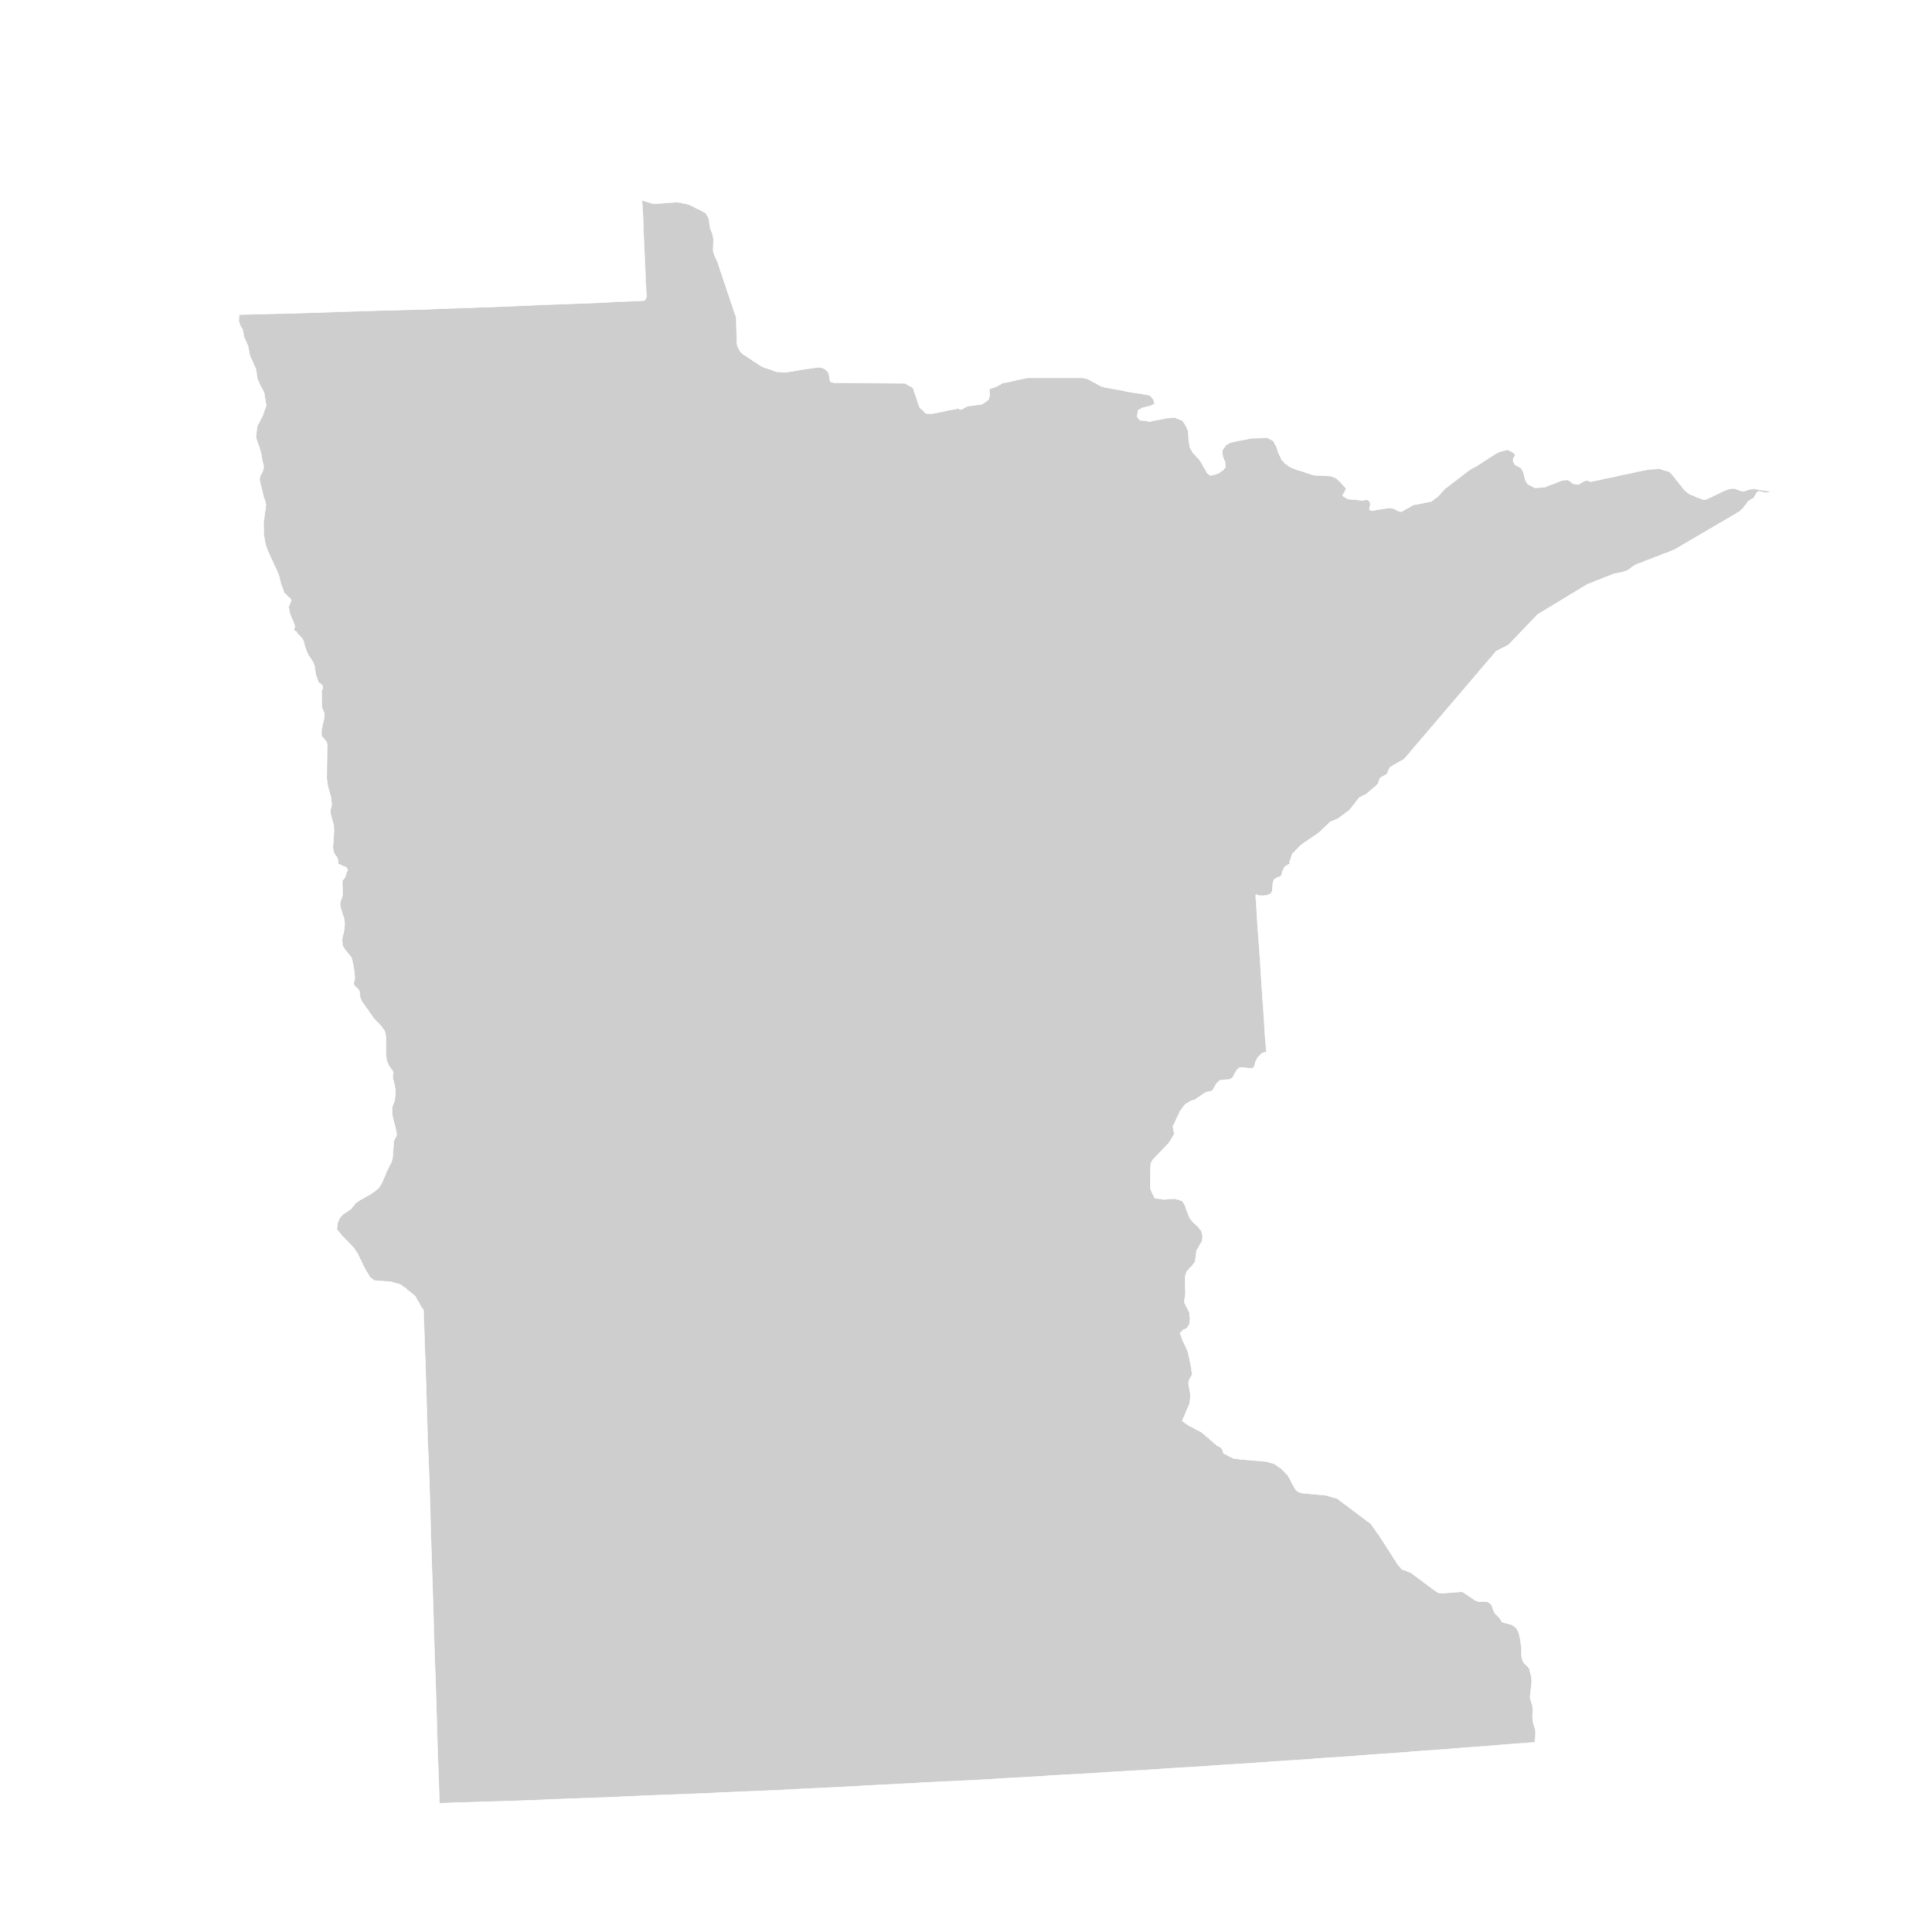
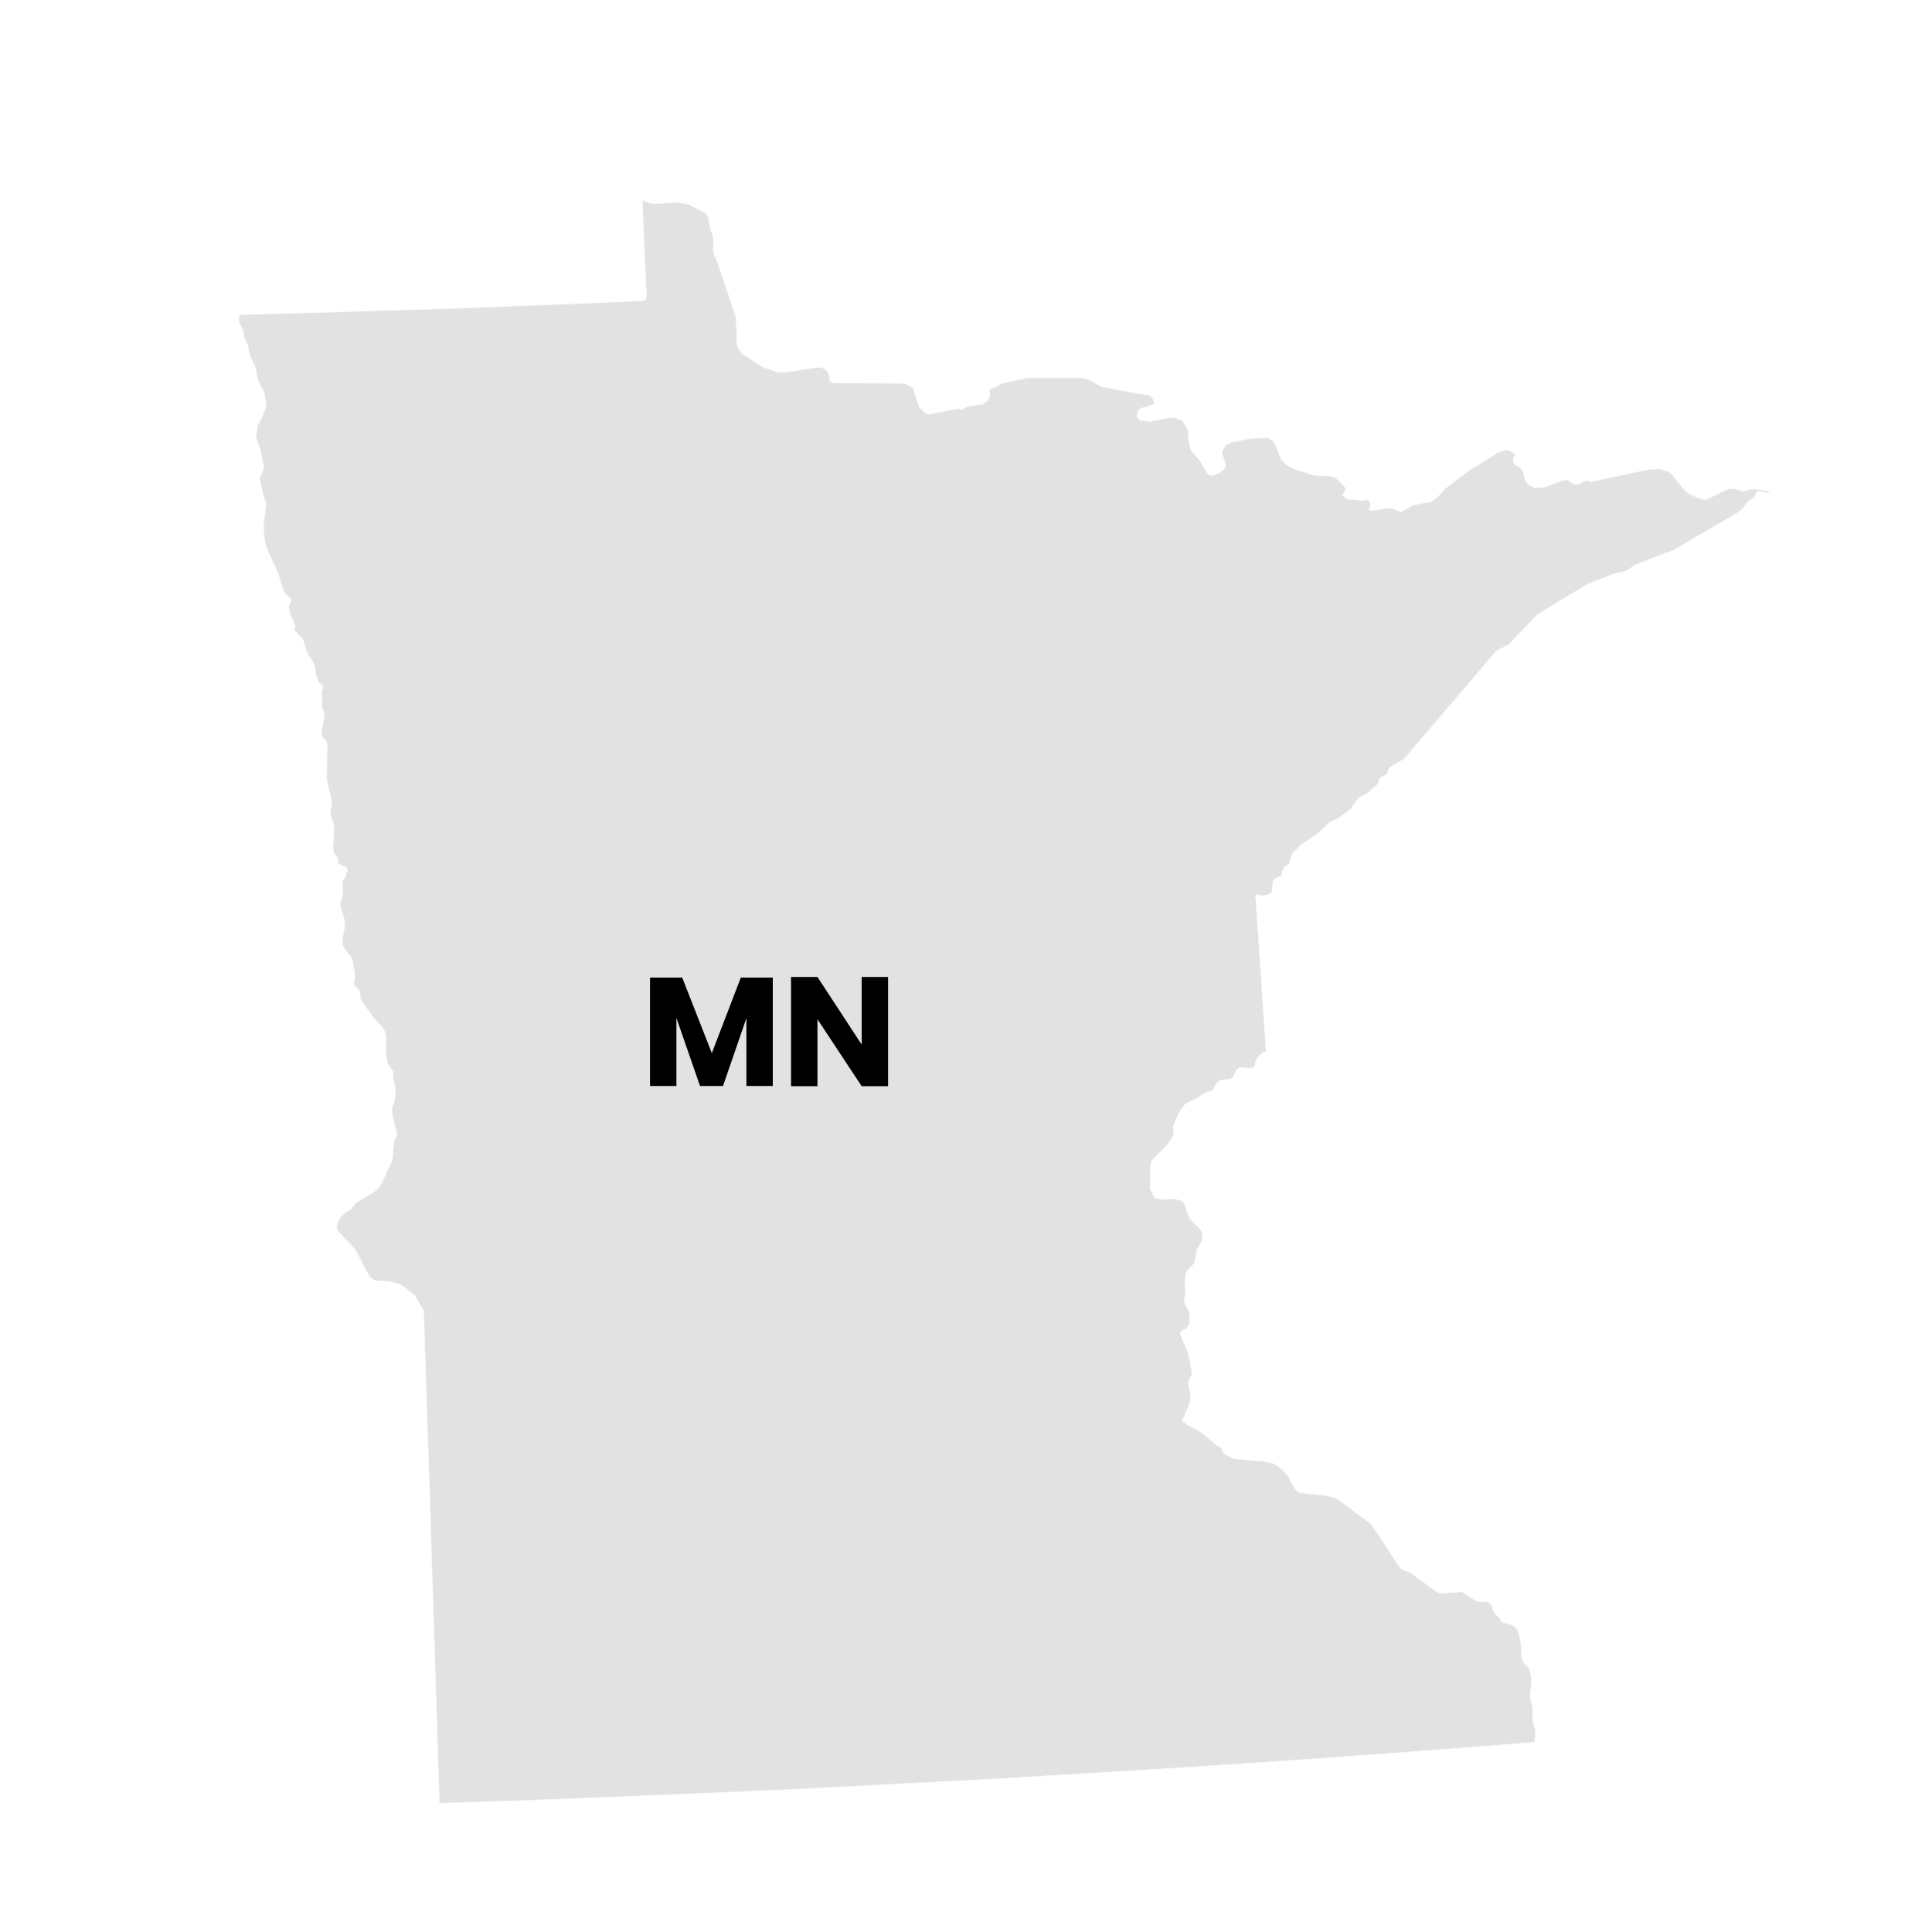
- <svg xmlns="http://www.w3.org/2000/svg" version="1.1" x="0px" y="0px" viewBox="0 0 90 90" style="enable-background:new 0 0 90 90;" xml:space="preserve">
-   <style type="text/css">
- 	.st0{fill:#CECECE;stroke:#F9F9F9;stroke-width:0.025;stroke-linecap:round;stroke-linejoin:round;}
- 	.st1{display:none;fill:none;stroke:#47CCCC;stroke-width:0.5;stroke-linecap:round;stroke-linejoin:round;}
- 	.st2{fill:#CECECE;}
- </style>
-   <g id="ALABAMA">
- </g>
-   <g id="ALASKA">
- </g>
-   <g id="ARIZONA">
- </g>
-   <g id="ARKANSAS_1_">
- </g>
-   <g id="CALIFORNIA">
- </g>
-   <g id="COLORADO">
- </g>
-   <g id="CONNECTICUT">
- </g>
-   <g id="DELAWARE">
- </g>
-   <g id="DC">
- </g>
-   <g id="FLORIDA">
- </g>
-   <g id="GEORGIA">
- </g>
-   <g id="HAWAII">
- </g>
-   <g id="IDAHO">
- </g>
-   <g id="IOWA">
- </g>
-   <g id="ILLINOIS">
- </g>
-   <g id="INDIANA">
- </g>
-   <g id="KANSAS">
- </g>
-   <g id="KETUCKY">
- </g>
-   <g id="LOUISANA">
- </g>
-   <g id="MAINE">
- </g>
-   <g id="MARYLAND">
- </g>
-   <g id="MASSACHUSETTS">
- </g>
-   <g id="MICHIGAN">
- </g>
-   <g id="MINNESOTA">
-     <polygon class="st0" points="82.33,22.87 81.74,22.78 81.53,22.79 81.22,22.89 81.11,22.87 80.89,22.79 80.74,22.76 80.57,22.78    80.37,22.84 79.48,23.27 79.31,23.27 78.73,23.03 78.59,22.94 78.45,22.81 77.89,22.1 77.76,21.98 77.31,21.84 76.78,21.87    74.11,22.44 74.04,22.43 73.98,22.39 73.91,22.38 73.81,22.41 73.55,22.56 73.45,22.57 73.25,22.52 73.14,22.42 73.01,22.35    72.78,22.38 71.97,22.69 71.51,22.73 71.17,22.56 71.05,22.36 70.96,21.99 70.86,21.82 70.75,21.74 70.65,21.7 70.56,21.64    70.49,21.49 70.49,21.38 70.57,21.22 70.54,21.11 70.22,20.95 69.77,21.08 69.02,21.56 68.84,21.68 68.46,21.89 67.3,22.78    67,23.12 66.66,23.37 65.85,23.52 65.28,23.84 65.12,23.8 64.93,23.7 64.72,23.66 63.91,23.79 63.79,23.75 63.8,23.64 63.84,23.51    63.82,23.39 63.73,23.3 63.67,23.28 63.47,23.31 62.78,23.25 62.54,23.09 62.71,22.76 62.38,22.4 62.22,22.27 62.01,22.18    61.2,22.14 60.2,21.81 60.03,21.71 59.86,21.59 59.7,21.41 59.56,21.11 59.45,20.79 59.31,20.54 59.05,20.4 58.27,20.42    57.31,20.62 57.11,20.74 56.93,21 56.96,21.25 57.06,21.51 57.09,21.76 56.98,21.9 56.77,22.04 56.53,22.13 56.37,22.15    56.24,22.04 55.89,21.44 55.56,21.08 55.44,20.87 55.38,20.58 55.34,20.07 55.26,19.87 55.09,19.6 54.74,19.46 54.34,19.48    53.55,19.64 53.37,19.61 53.11,19.58 52.96,19.41 53.02,19.11 53.19,19.01 53.6,18.9 53.78,18.82 53.73,18.61 53.55,18.41    52.83,18.3 51.34,18.02 50.65,17.65 50.43,17.6 49.02,17.6 47.86,17.6 46.68,17.86 46.4,18.02 46.1,18.11 46.09,18.25 46.11,18.43    46.05,18.62 45.76,18.83 45.08,18.92 44.78,19.08 44.62,19.03 43.34,19.29 43.13,19.26 42.83,18.97 42.53,18.07 42.16,17.86    40.69,17.85 38.86,17.84 38.68,17.78 38.66,17.71 38.62,17.46 38.59,17.37 38.52,17.28 38.44,17.2 38.35,17.16 38.26,17.12    38.08,17.11 36.55,17.35 36.18,17.32 35.49,17.08 34.57,16.47 34.45,16.33 34.35,16.12 34.32,15.92 34.32,15.69 34.31,15.43    34.31,15.42 34.29,14.79 33.83,13.42 33.42,12.19 33.3,11.95 33.22,11.7 33.24,11.15 33.19,10.91 33.09,10.65 33,10.14 32.88,9.94    32.72,9.84 32.07,9.52 31.54,9.42 30.44,9.5 29.91,9.33 29.95,10.03 29.99,11.14 30.06,12.56 30.11,13.77 30.1,13.9 30.04,13.98    29.96,14.01 27.94,14.1 25.92,14.18 23.91,14.26 21.88,14.34 19.87,14.41 17.84,14.46 15.83,14.53 13.8,14.59 11.79,14.64    11.14,14.66 11.14,14.66 11.12,14.96 11.2,15.17 11.3,15.35 11.34,15.52 11.39,15.77 11.45,15.88 11.5,15.99 11.55,16.1    11.63,16.53 11.92,17.19 12,17.67 12.09,17.88 12.31,18.3 12.4,18.9 12.23,19.38 11.99,19.84 11.92,20.36 12.16,21.08 12.22,21.47    12.28,21.67 12.28,21.81 12.24,21.95 12.13,22.17 12.09,22.33 12.28,23.14 12.35,23.32 12.39,23.51 12.28,24.38 12.29,24.9    12.37,25.37 12.54,25.81 12.97,26.73 13.09,27.19 13.24,27.61 13.58,27.95 13.45,28.26 13.49,28.54 13.74,29.15 13.74,29.23    13.7,29.31 13.71,29.37 13.74,29.39 13.78,29.4 13.8,29.42 13.82,29.45 13.85,29.5 14.09,29.75 14.15,29.9 14.28,30.34 14.42,30.6    14.55,30.78 14.65,31 14.72,31.45 14.84,31.79 15,31.9 15.03,31.96 15.04,32.04 15.03,32.11 14.99,32.17 14.98,32.22 15,32.52    14.99,32.77 15.01,32.99 15.1,33.2 15.11,33.38 14.98,34.03 14.98,34.28 15.03,34.35 15.11,34.43 15.2,34.54 15.24,34.67    15.22,36.27 15.26,36.56 15.42,37.16 15.45,37.43 15.45,37.52 15.42,37.63 15.39,37.76 15.4,37.91 15.54,38.42 15.56,38.67    15.51,39.5 15.54,39.67 15.59,39.78 15.72,39.97 15.76,40.14 15.76,40.23 15.72,40.23 15.78,40.26 15.89,40.29 15.98,40.35    16.09,40.38 16.15,40.43 16.19,40.51 16.18,40.57 16.15,40.62 16.1,40.83 15.97,41.01 15.95,41.13 15.97,41.56 15.96,41.7    15.94,41.79 15.86,41.99 15.84,42.12 15.88,42.33 16.02,42.76 16.06,43.04 16.03,43.32 15.94,43.77 15.96,44.04 16.06,44.22    16.37,44.6 16.44,44.84 16.51,45.31 16.53,45.58 16.47,45.84 16.53,45.93 16.69,46.08 16.75,46.18 16.77,46.28 16.77,46.39    16.79,46.51 16.86,46.65 17.43,47.46 17.76,47.8 17.91,48.01 17.98,48.27 17.98,49.1 18.01,49.35 18.05,49.49 18.09,49.6    18.32,49.93 18.32,50.02 18.3,50.11 18.3,50.26 18.34,50.33 18.42,50.8 18.42,50.96 18.37,51.32 18.26,51.6 18.27,51.91    18.49,52.84 18.44,52.98 18.4,53.03 18.37,53.1 18.35,53.16 18.29,53.94 18.23,54.15 18.05,54.5 17.78,55.13 17.74,55.19    17.68,55.29 17.59,55.39 17.33,55.59 16.65,55.98 16.55,56.07 16.35,56.32 15.98,56.57 15.91,56.64 15.84,56.72 15.72,56.99    15.69,57.27 15.95,57.58 16.44,58.08 16.64,58.36 17.01,59.12 17.24,59.5 17.44,59.65 18.2,59.71 18.62,59.82 18.9,60.01    19.01,60.11 19.24,60.29 19.34,60.38 19.61,60.85 19.68,60.97 19.73,61.01 19.73,61.02 19.75,61.51 19.84,64.31 19.93,67.12    20.03,69.93 20.11,72.73 20.2,75.55 20.29,78.37 20.38,81.19 20.47,84 23.66,83.9 26.85,83.78 30.04,83.65 33.24,83.52    36.43,83.38 39.62,83.22 42.81,83.05 46,82.89 49.19,82.7 52.38,82.51 55.57,82.31 58.75,82.1 61.94,81.88 65.12,81.65 68.3,81.41    71.49,81.16 71.52,80.85 71.53,80.69 71.5,80.52 71.41,80.2 71.39,80.02 71.4,79.62 71.39,79.48 71.29,79.15 71.28,79.03    71.35,78.33 71.33,78.09 71.27,77.84 71.23,77.72 71.16,77.63 71.01,77.49 70.95,77.4 70.91,77.3 70.88,77.19 70.87,77.08    70.86,76.71 70.83,76.41 70.76,76.1 70.7,75.96 70.63,75.84 70.53,75.75 70.39,75.68 69.96,75.56 69.87,75.39 69.62,75.14    69.55,74.96 69.52,74.87 69.49,74.79 69.44,74.72 69.37,74.66 69.25,74.61 68.89,74.61 68.8,74.59 68.73,74.56 68.15,74.17    68.09,74.15 67.15,74.22 67.02,74.2 66.9,74.14 65.7,73.25 65.31,73.11 65.11,72.88 64.27,71.57 63.86,70.99 62.29,69.81    61.76,69.66 60.62,69.55 60.48,69.5 60.37,69.41 60.28,69.27 59.99,68.73 59.69,68.42 59.34,68.18 58.99,68.09 57.47,67.95    57.03,67.72 56.98,67.66 56.94,67.54 56.87,67.43 56.68,67.33 55.97,66.72 55.34,66.39 55.07,66.19 55.42,65.37 55.46,65.02    55.44,64.86 55.36,64.46 55.38,64.32 55.5,64.09 55.53,64.01 55.45,63.47 55.32,62.93 55.06,62.37 54.97,62.1 55.1,61.96    55.28,61.88 55.4,61.7 55.44,61.44 55.41,61.16 55.21,60.75 55.17,60.68 55.18,60.53 55.22,60.26 55.2,59.69 55.21,59.46    55.28,59.24 55.41,59.08 55.55,58.95 55.66,58.79 55.7,58.56 55.74,58.26 56,57.8 56.02,57.58 55.96,57.34 55.81,57.15    55.62,56.98 55.45,56.79 55.36,56.61 55.19,56.13 55.07,55.94 54.7,55.84 54.21,55.88 53.79,55.81 53.58,55.38 53.59,54.41    53.61,54.19 53.69,54.04 54.46,53.23 54.7,52.83 54.64,52.47 54.97,51.76 55.22,51.43 55.51,51.27 55.67,51.22 56.17,50.88    56.42,50.83 56.49,50.78 56.53,50.72 56.63,50.53 56.64,50.51 56.67,50.48 56.73,50.41 56.8,50.35 56.89,50.31 57.28,50.28    57.42,50.2 57.6,49.86 57.74,49.73 57.9,49.73 58.15,49.76 58.37,49.76 58.45,49.64 58.48,49.47 58.57,49.29 58.69,49.15    58.8,49.05 58.98,49 58.96,48.59 58.94,48.4 58.89,47.6 58.83,46.8 58.78,46 58.73,45.19 58.67,44.39 58.62,43.6 58.56,42.8    58.51,41.99 58.49,41.72 58.51,41.67 58.55,41.68 58.69,41.72 58.86,41.72 59.02,41.7 59.16,41.65 59.2,41.62 59.23,41.57    59.25,41.54 59.27,41.49 59.29,41.16 59.3,41.08 59.33,41.02 59.37,40.96 59.41,40.92 59.47,40.89 59.62,40.84 59.67,40.8    59.7,40.75 59.76,40.54 59.82,40.41 59.97,40.29 60.1,40.23 60.06,40.17 60.21,39.76 60.62,39.35 61.45,38.78 61.97,38.28    62.32,38.14 62.87,37.73 63.32,37.15 63.63,37 64.14,36.57 64.19,36.5 64.26,36.3 64.31,36.23 64.4,36.17 64.53,36.11 64.63,36.04    64.67,35.89 64.76,35.73 65.41,35.36 69.7,30.33 70.27,30.04 71.63,28.62 73.94,27.22 75.18,26.73 75.64,26.63 75.8,26.58    76.16,26.32 77.99,25.61 81.03,23.83 81.19,23.68 81.45,23.34 81.7,23.19 81.83,22.95 81.94,22.88 82.22,22.95 82.37,22.95    82.45,22.87  " />
-     <polygon class="st1" points="82.33,22.87 81.74,22.78 81.53,22.79 81.22,22.89 81.11,22.87 80.89,22.79 80.74,22.76 80.57,22.78    80.37,22.84 79.48,23.27 79.31,23.27 78.73,23.03 78.59,22.94 78.45,22.81 77.89,22.1 77.76,21.98 77.31,21.84 76.78,21.87    74.11,22.44 74.04,22.43 73.98,22.39 73.91,22.38 73.81,22.41 73.55,22.56 73.45,22.57 73.25,22.52 73.14,22.42 73.01,22.35    72.78,22.38 71.97,22.69 71.51,22.73 71.17,22.56 71.05,22.36 70.96,21.99 70.86,21.82 70.75,21.74 70.65,21.7 70.56,21.64    70.49,21.49 70.49,21.38 70.57,21.22 70.54,21.11 70.22,20.95 69.77,21.08 69.02,21.56 68.84,21.68 68.46,21.89 67.3,22.78    67,23.12 66.66,23.37 65.85,23.52 65.28,23.84 65.12,23.8 64.93,23.7 64.72,23.66 63.91,23.79 63.79,23.75 63.8,23.64 63.84,23.51    63.82,23.39 63.73,23.3 63.67,23.28 63.47,23.31 62.78,23.25 62.54,23.09 62.71,22.76 62.38,22.4 62.22,22.27 62.01,22.18    61.2,22.14 60.2,21.81 60.03,21.71 59.86,21.59 59.7,21.41 59.56,21.11 59.45,20.79 59.31,20.54 59.05,20.4 58.27,20.42    57.31,20.62 57.11,20.74 56.93,21 56.96,21.25 57.06,21.51 57.09,21.76 56.98,21.9 56.77,22.04 56.53,22.13 56.37,22.15    56.24,22.04 55.89,21.44 55.56,21.08 55.44,20.87 55.38,20.58 55.34,20.07 55.26,19.87 55.09,19.6 54.74,19.46 54.34,19.48    53.55,19.64 53.37,19.61 53.11,19.58 52.96,19.41 53.02,19.11 53.19,19.01 53.6,18.9 53.78,18.82 53.73,18.61 53.55,18.41    52.83,18.3 51.34,18.02 50.65,17.65 50.43,17.6 49.02,17.6 47.86,17.6 46.68,17.86 46.4,18.02 46.1,18.11 46.09,18.25 46.11,18.43    46.05,18.62 45.76,18.83 45.08,18.92 44.78,19.08 44.62,19.03 43.34,19.29 43.13,19.26 42.83,18.97 42.53,18.07 42.16,17.86    40.69,17.85 38.86,17.84 38.68,17.78 38.66,17.71 38.62,17.46 38.59,17.37 38.52,17.28 38.44,17.2 38.35,17.16 38.26,17.12    38.08,17.11 36.55,17.35 36.18,17.32 35.49,17.08 34.57,16.47 34.45,16.33 34.35,16.12 34.32,15.92 34.32,15.69 34.31,15.43    34.31,15.42 34.29,14.79 33.83,13.42 33.42,12.19 33.3,11.95 33.22,11.7 33.24,11.15 33.19,10.91 33.09,10.65 33,10.14 32.88,9.94    32.72,9.84 32.07,9.52 31.54,9.42 30.44,9.5 29.91,9.33 29.95,10.03 29.99,11.14 30.06,12.56 30.11,13.77 30.1,13.9 30.04,13.98    29.96,14.01 27.94,14.1 25.92,14.18 23.91,14.26 21.88,14.34 19.87,14.41 17.84,14.46 15.83,14.53 13.8,14.59 11.79,14.64    11.14,14.66 11.14,14.66 11.12,14.96 11.2,15.17 11.3,15.35 11.34,15.52 11.39,15.77 11.45,15.88 11.5,15.99 11.55,16.1    11.63,16.53 11.92,17.19 12,17.67 12.09,17.88 12.31,18.3 12.4,18.9 12.23,19.38 11.99,19.84 11.92,20.36 12.16,21.08 12.22,21.47    12.28,21.67 12.28,21.81 12.24,21.95 12.13,22.17 12.09,22.33 12.28,23.14 12.35,23.32 12.39,23.51 12.28,24.38 12.29,24.9    12.37,25.37 12.54,25.81 12.97,26.73 13.09,27.19 13.24,27.61 13.58,27.95 13.45,28.26 13.49,28.54 13.74,29.15 13.74,29.23    13.7,29.31 13.71,29.37 13.74,29.39 13.78,29.4 13.8,29.42 13.82,29.45 13.85,29.5 14.09,29.75 14.15,29.9 14.28,30.34 14.42,30.6    14.55,30.78 14.65,31 14.72,31.45 14.84,31.79 15,31.9 15.03,31.96 15.04,32.04 15.03,32.11 14.99,32.17 14.98,32.22 15,32.52    14.99,32.77 15.01,32.99 15.1,33.2 15.11,33.38 14.98,34.03 14.98,34.28 15.03,34.35 15.11,34.43 15.2,34.54 15.24,34.67    15.22,36.27 15.26,36.56 15.42,37.16 15.45,37.43 15.45,37.52 15.42,37.63 15.39,37.76 15.4,37.91 15.54,38.42 15.56,38.67    15.51,39.5 15.54,39.67 15.59,39.78 15.72,39.97 15.76,40.14 15.76,40.23 15.72,40.23 15.78,40.26 15.89,40.29 15.98,40.35    16.09,40.38 16.15,40.43 16.19,40.51 16.18,40.57 16.15,40.62 16.1,40.83 15.97,41.01 15.95,41.13 15.97,41.56 15.96,41.7    15.94,41.79 15.86,41.99 15.84,42.12 15.88,42.33 16.02,42.76 16.06,43.04 16.03,43.32 15.94,43.77 15.96,44.04 16.06,44.22    16.37,44.6 16.44,44.84 16.51,45.31 16.53,45.58 16.47,45.84 16.53,45.93 16.69,46.08 16.75,46.18 16.77,46.28 16.77,46.39    16.79,46.51 16.86,46.65 17.43,47.46 17.76,47.8 17.91,48.01 17.98,48.27 17.98,49.1 18.01,49.35 18.05,49.49 18.09,49.6    18.32,49.93 18.32,50.02 18.3,50.11 18.3,50.26 18.34,50.33 18.42,50.8 18.42,50.96 18.37,51.32 18.26,51.6 18.27,51.91    18.49,52.84 18.44,52.98 18.4,53.03 18.37,53.1 18.35,53.16 18.29,53.94 18.23,54.15 18.05,54.5 17.78,55.13 17.74,55.19    17.68,55.29 17.59,55.39 17.33,55.59 16.65,55.98 16.55,56.07 16.35,56.32 15.98,56.57 15.91,56.64 15.84,56.72 15.72,56.99    15.69,57.27 15.95,57.58 16.44,58.08 16.64,58.36 17.01,59.12 17.24,59.5 17.44,59.65 18.2,59.71 18.62,59.82 18.9,60.01    19.01,60.11 19.24,60.29 19.34,60.38 19.61,60.85 19.68,60.97 19.73,61.01 19.73,61.02 19.75,61.51 19.84,64.31 19.93,67.12    20.03,69.93 20.11,72.73 20.2,75.55 20.29,78.37 20.38,81.19 20.47,84 23.66,83.9 26.85,83.78 30.04,83.65 33.24,83.52    36.43,83.38 39.62,83.22 42.81,83.05 46,82.89 49.19,82.7 52.38,82.51 55.57,82.31 58.75,82.1 61.94,81.88 65.12,81.65 68.3,81.41    71.49,81.16 71.52,80.85 71.53,80.69 71.5,80.52 71.41,80.2 71.39,80.02 71.4,79.62 71.39,79.48 71.29,79.15 71.28,79.03    71.35,78.33 71.33,78.09 71.27,77.84 71.23,77.72 71.16,77.63 71.01,77.49 70.95,77.4 70.91,77.3 70.88,77.19 70.87,77.08    70.86,76.71 70.83,76.41 70.76,76.1 70.7,75.96 70.63,75.84 70.53,75.75 70.39,75.68 69.96,75.56 69.87,75.39 69.62,75.14    69.55,74.96 69.52,74.87 69.49,74.79 69.44,74.72 69.37,74.66 69.25,74.61 68.89,74.61 68.8,74.59 68.73,74.56 68.15,74.17    68.09,74.15 67.15,74.22 67.02,74.2 66.9,74.14 65.7,73.25 65.31,73.11 65.11,72.88 64.27,71.57 63.86,70.99 62.29,69.81    61.76,69.66 60.62,69.55 60.48,69.5 60.37,69.41 60.28,69.27 59.99,68.73 59.69,68.42 59.34,68.18 58.99,68.09 57.47,67.95    57.03,67.72 56.98,67.66 56.94,67.54 56.87,67.43 56.68,67.33 55.97,66.72 55.34,66.39 55.07,66.19 55.42,65.37 55.46,65.02    55.44,64.86 55.36,64.46 55.38,64.32 55.5,64.09 55.53,64.01 55.45,63.47 55.32,62.93 55.06,62.37 54.97,62.1 55.1,61.96    55.28,61.88 55.4,61.7 55.44,61.44 55.41,61.16 55.21,60.75 55.17,60.68 55.18,60.53 55.22,60.26 55.2,59.69 55.21,59.46    55.28,59.24 55.41,59.08 55.55,58.95 55.66,58.79 55.7,58.56 55.74,58.26 56,57.8 56.02,57.58 55.96,57.34 55.81,57.15    55.62,56.98 55.45,56.79 55.36,56.61 55.19,56.13 55.07,55.94 54.7,55.84 54.21,55.88 53.79,55.81 53.58,55.38 53.59,54.41    53.61,54.19 53.69,54.04 54.46,53.23 54.7,52.83 54.64,52.47 54.97,51.76 55.22,51.43 55.51,51.27 55.67,51.22 56.17,50.88    56.42,50.83 56.49,50.78 56.53,50.72 56.63,50.53 56.64,50.51 56.67,50.48 56.73,50.41 56.8,50.35 56.89,50.31 57.28,50.28    57.42,50.2 57.6,49.86 57.74,49.73 57.9,49.73 58.15,49.76 58.37,49.76 58.45,49.64 58.48,49.47 58.57,49.29 58.69,49.15    58.8,49.05 58.98,49 58.96,48.59 58.94,48.4 58.89,47.6 58.83,46.8 58.78,46 58.73,45.19 58.67,44.39 58.62,43.6 58.56,42.8    58.51,41.99 58.49,41.72 58.51,41.67 58.55,41.68 58.69,41.72 58.86,41.72 59.02,41.7 59.16,41.65 59.2,41.62 59.23,41.57    59.25,41.54 59.27,41.49 59.29,41.16 59.3,41.08 59.33,41.02 59.37,40.96 59.41,40.92 59.47,40.89 59.62,40.84 59.67,40.8    59.7,40.75 59.76,40.54 59.82,40.41 59.97,40.29 60.1,40.23 60.06,40.17 60.21,39.76 60.62,39.35 61.45,38.78 61.97,38.28    62.32,38.14 62.87,37.73 63.32,37.15 63.63,37 64.14,36.57 64.19,36.5 64.26,36.3 64.31,36.23 64.4,36.17 64.53,36.11 64.63,36.04    64.67,35.89 64.76,35.73 65.41,35.36 69.7,30.33 70.27,30.04 71.63,28.62 73.94,27.22 75.18,26.73 75.64,26.63 75.8,26.58    76.16,26.32 77.99,25.61 81.03,23.83 81.19,23.68 81.45,23.34 81.7,23.19 81.83,22.95 81.94,22.88 82.22,22.95 82.37,22.95    82.45,22.87  " />
+ <svg xmlns="http://www.w3.org/2000/svg" id="MINNESOTA" viewBox="0 0 90 90">
+   <defs>
+     <style>
+       .cls-1 {
+         fill: #e2e2e2;
+         stroke: #f9f9f9;
+         stroke-linecap: round;
+         stroke-linejoin: round;
+         stroke-width: .03px;
+       }
+     </style>
+   </defs>
+   <polygon class="cls-1" points="82.33 22.87 81.74 22.78 81.53 22.79 81.22 22.89 81.11 22.87 80.89 22.79 80.74 22.76 80.57 22.78 80.37 22.84 79.48 23.27 79.31 23.27 78.73 23.03 78.59 22.94 78.45 22.81 77.89 22.1 77.76 21.98 77.31 21.84 76.78 21.87 74.11 22.44 74.04 22.43 73.98 22.39 73.91 22.38 73.81 22.41 73.55 22.56 73.45 22.57 73.25 22.52 73.14 22.42 73.01 22.35 72.78 22.38 71.97 22.69 71.51 22.73 71.17 22.56 71.05 22.36 70.96 21.99 70.86 21.82 70.75 21.74 70.65 21.7 70.56 21.64 70.49 21.49 70.49 21.38 70.57 21.22 70.54 21.11 70.22 20.95 69.77 21.08 69.02 21.56 68.84 21.68 68.46 21.89 67.3 22.78 67 23.12 66.66 23.37 65.85 23.52 65.28 23.84 65.12 23.8 64.93 23.7 64.72 23.66 63.91 23.79 63.79 23.75 63.8 23.64 63.84 23.51 63.82 23.39 63.73 23.3 63.67 23.28 63.47 23.31 62.78 23.25 62.54 23.09 62.71 22.76 62.38 22.4 62.22 22.27 62.01 22.18 61.2 22.14 60.2 21.81 60.03 21.71 59.86 21.59 59.7 21.41 59.56 21.11 59.45 20.79 59.31 20.54 59.05 20.4 58.27 20.42 57.31 20.62 57.11 20.74 56.93 21 56.96 21.25 57.06 21.51 57.09 21.76 56.98 21.9 56.77 22.04 56.53 22.13 56.37 22.15 56.24 22.04 55.89 21.44 55.56 21.08 55.44 20.87 55.38 20.58 55.34 20.07 55.26 19.87 55.09 19.6 54.74 19.46 54.34 19.48 53.55 19.64 53.37 19.61 53.11 19.58 52.96 19.41 53.02 19.11 53.19 19.01 53.6 18.9 53.78 18.82 53.73 18.61 53.55 18.41 52.83 18.3 51.34 18.02 50.65 17.65 50.43 17.6 49.02 17.6 47.86 17.6 46.68 17.86 46.4 18.02 46.1 18.11 46.09 18.25 46.11 18.43 46.05 18.62 45.76 18.83 45.08 18.92 44.78 19.08 44.62 19.03 43.34 19.29 43.13 19.26 42.83 18.97 42.53 18.07 42.16 17.86 40.69 17.85 38.86 17.84 38.68 17.78 38.66 17.71 38.62 17.46 38.59 17.37 38.52 17.28 38.44 17.2 38.35 17.16 38.26 17.12 38.08 17.11 36.55 17.35 36.18 17.32 35.49 17.08 34.57 16.47 34.45 16.33 34.35 16.12 34.32 15.92 34.32 15.69 34.31 15.43 34.31 15.42 34.29 14.79 33.83 13.42 33.42 12.19 33.3 11.95 33.22 11.7 33.24 11.15 33.19 10.91 33.09 10.65 33 10.14 32.88 9.94 32.72 9.84 32.07 9.52 31.54 9.42 30.44 9.5 29.91 9.33 29.95 10.03 29.99 11.14 30.06 12.56 30.11 13.77 30.1 13.9 30.04 13.98 29.96 14.01 27.94 14.1 25.92 14.18 23.91 14.26 21.88 14.34 19.87 14.41 17.84 14.46 15.83 14.53 13.8 14.59 11.79 14.64 11.14 14.66 11.14 14.66 11.12 14.96 11.2 15.17 11.3 15.35 11.34 15.52 11.39 15.77 11.45 15.88 11.5 15.99 11.55 16.1 11.63 16.53 11.92 17.19 12 17.67 12.09 17.88 12.31 18.3 12.4 18.9 12.23 19.38 11.99 19.84 11.92 20.36 12.16 21.08 12.22 21.47 12.28 21.67 12.28 21.81 12.24 21.95 12.13 22.17 12.09 22.33 12.28 23.14 12.35 23.32 12.39 23.51 12.28 24.38 12.29 24.9 12.37 25.37 12.54 25.81 12.97 26.73 13.09 27.19 13.24 27.61 13.58 27.95 13.45 28.26 13.49 28.54 13.74 29.15 13.74 29.23 13.7 29.31 13.71 29.37 13.74 29.39 13.78 29.4 13.8 29.42 13.82 29.45 13.85 29.5 14.09 29.75 14.15 29.9 14.28 30.34 14.42 30.6 14.55 30.78 14.65 31 14.72 31.45 14.84 31.79 15 31.9 15.03 31.96 15.04 32.04 15.03 32.11 14.99 32.17 14.98 32.22 15 32.52 14.99 32.77 15.01 32.99 15.1 33.2 15.11 33.38 14.98 34.03 14.98 34.28 15.03 34.35 15.11 34.43 15.2 34.54 15.24 34.67 15.22 36.27 15.26 36.56 15.42 37.16 15.45 37.43 15.45 37.52 15.42 37.63 15.39 37.76 15.4 37.91 15.54 38.42 15.56 38.67 15.51 39.5 15.54 39.67 15.59 39.78 15.72 39.97 15.76 40.14 15.76 40.23 15.72 40.23 15.78 40.26 15.89 40.29 15.98 40.35 16.09 40.38 16.15 40.43 16.19 40.51 16.18 40.57 16.15 40.62 16.1 40.83 15.97 41.01 15.95 41.13 15.97 41.56 15.96 41.7 15.94 41.79 15.86 41.99 15.84 42.12 15.88 42.33 16.02 42.76 16.06 43.04 16.03 43.32 15.94 43.77 15.96 44.04 16.06 44.22 16.37 44.6 16.44 44.84 16.51 45.31 16.53 45.58 16.47 45.84 16.53 45.93 16.69 46.08 16.75 46.18 16.77 46.28 16.77 46.39 16.79 46.51 16.86 46.65 17.43 47.46 17.76 47.8 17.91 48.01 17.98 48.27 17.98 49.1 18.01 49.35 18.05 49.49 18.09 49.6 18.32 49.93 18.32 50.02 18.3 50.11 18.3 50.26 18.34 50.33 18.42 50.8 18.42 50.96 18.37 51.32 18.26 51.6 18.27 51.91 18.49 52.84 18.44 52.98 18.4 53.03 18.37 53.1 18.35 53.16 18.29 53.94 18.23 54.15 18.05 54.5 17.78 55.13 17.74 55.19 17.68 55.29 17.59 55.39 17.33 55.59 16.65 55.98 16.55 56.07 16.35 56.32 15.98 56.57 15.91 56.64 15.84 56.72 15.72 56.99 15.69 57.27 15.95 57.58 16.44 58.08 16.64 58.36 17.01 59.12 17.24 59.5 17.44 59.65 18.2 59.71 18.62 59.82 18.9 60.01 19.01 60.11 19.24 60.29 19.34 60.38 19.61 60.85 19.68 60.97 19.73 61.01 19.73 61.02 19.75 61.51 19.84 64.31 19.93 67.12 20.03 69.93 20.11 72.73 20.2 75.55 20.29 78.37 20.38 81.19 20.47 84 23.66 83.9 26.85 83.78 30.04 83.65 33.24 83.52 36.43 83.38 39.62 83.22 42.81 83.05 46 82.89 49.19 82.7 52.38 82.51 55.57 82.31 58.75 82.1 61.94 81.88 65.12 81.65 68.3 81.41 71.49 81.16 71.52 80.85 71.53 80.69 71.5 80.52 71.41 80.2 71.39 80.02 71.4 79.62 71.39 79.48 71.29 79.15 71.28 79.03 71.35 78.33 71.33 78.09 71.27 77.84 71.23 77.72 71.16 77.63 71.01 77.49 70.95 77.4 70.91 77.3 70.88 77.19 70.87 77.08 70.86 76.71 70.83 76.41 70.76 76.1 70.7 75.96 70.63 75.84 70.53 75.75 70.39 75.68 69.96 75.56 69.87 75.39 69.62 75.14 69.55 74.96 69.52 74.87 69.49 74.79 69.44 74.72 69.37 74.66 69.25 74.61 68.89 74.61 68.8 74.59 68.73 74.56 68.15 74.17 68.09 74.15 67.15 74.22 67.02 74.2 66.9 74.14 65.7 73.25 65.31 73.11 65.11 72.88 64.27 71.57 63.86 70.99 62.29 69.81 61.76 69.66 60.62 69.55 60.48 69.5 60.37 69.41 60.28 69.27 59.99 68.73 59.69 68.42 59.34 68.18 58.99 68.09 57.47 67.95 57.03 67.72 56.98 67.66 56.94 67.54 56.87 67.43 56.68 67.33 55.97 66.72 55.34 66.39 55.07 66.19 55.42 65.37 55.46 65.02 55.44 64.86 55.36 64.46 55.38 64.32 55.5 64.09 55.53 64.01 55.45 63.47 55.32 62.93 55.06 62.37 54.97 62.1 55.1 61.96 55.28 61.88 55.4 61.7 55.44 61.44 55.41 61.16 55.21 60.75 55.17 60.68 55.18 60.53 55.22 60.26 55.2 59.69 55.21 59.46 55.28 59.24 55.41 59.08 55.55 58.95 55.66 58.79 55.7 58.56 55.74 58.26 56 57.8 56.02 57.58 55.96 57.34 55.81 57.15 55.62 56.98 55.45 56.79 55.36 56.61 55.19 56.13 55.07 55.94 54.7 55.84 54.21 55.88 53.79 55.81 53.58 55.38 53.59 54.41 53.61 54.19 53.69 54.04 54.46 53.23 54.7 52.83 54.64 52.47 54.97 51.76 55.22 51.43 55.51 51.27 55.67 51.22 56.17 50.88 56.42 50.83 56.49 50.78 56.53 50.72 56.63 50.53 56.64 50.51 56.67 50.48 56.73 50.41 56.8 50.35 56.89 50.31 57.28 50.28 57.42 50.2 57.6 49.86 57.74 49.73 57.9 49.73 58.15 49.76 58.37 49.76 58.45 49.64 58.48 49.47 58.57 49.29 58.69 49.15 58.8 49.05 58.98 49 58.96 48.59 58.94 48.4 58.89 47.6 58.83 46.8 58.78 46 58.73 45.19 58.67 44.39 58.62 43.6 58.56 42.8 58.51 41.99 58.49 41.72 58.51 41.67 58.55 41.68 58.69 41.72 58.86 41.72 59.02 41.7 59.16 41.65 59.2 41.62 59.23 41.57 59.25 41.54 59.27 41.49 59.29 41.16 59.3 41.08 59.33 41.02 59.37 40.96 59.41 40.92 59.47 40.89 59.62 40.84 59.67 40.8 59.7 40.75 59.76 40.54 59.82 40.41 59.97 40.29 60.1 40.23 60.06 40.17 60.21 39.76 60.62 39.35 61.45 38.78 61.97 38.28 62.32 38.14 62.87 37.73 63.32 37.15 63.63 37 64.14 36.57 64.19 36.5 64.26 36.3 64.31 36.23 64.4 36.17 64.53 36.11 64.63 36.04 64.67 35.89 64.76 35.73 65.41 35.36 69.7 30.33 70.27 30.04 71.63 28.62 73.94 27.22 75.18 26.73 75.64 26.63 75.8 26.58 76.16 26.32 77.99 25.61 81.03 23.83 81.19 23.68 81.45 23.34 81.7 23.19 81.83 22.95 81.94 22.88 82.22 22.95 82.37 22.95 82.45 22.87 82.33 22.87" />
+   <g>
+     <path d="M36,45.54v5.05h-1.23v-3.16l-1.09,3.16h-1.07l-1.1-3.17v3.17h-1.23v-5.05h1.5l1.38,3.52,1.35-3.52h1.5Z" />
+     <path d="M41.37,50.6h-1.23l-2.06-3.12v3.12h-1.23v-5.09h1.23l2.06,3.15v-3.15h1.23v5.09Z" />
  </g>
-   <g id="MISSOURI">
- </g>
-   <g id="MISSISSIPPI">
- </g>
-   <g id="MONTANA">
- </g>
-   <g id="NORTH_CAROLINA">
- </g>
-   <g id="NORTH_DAKOTA">
- </g>
-   <g id="NEBRASKA">
- </g>
-   <g id="NEW_HAMPSHIRE">
- </g>
-   <g id="NEW_JERSEY">
- </g>
-   <g id="NEW_YORK">
- </g>
-   <g id="NEW_MEXICO">
- </g>
-   <g id="NEVADA">
- </g>
-   <g id="OHIO">
- </g>
-   <g id="OKLAHOMA">
- </g>
-   <g id="OREGON">
- </g>
-   <g id="PENNSYLVANIA">
- </g>
-   <g id="RHODE_ISLAND">
- </g>
-   <g id="SOUTH_CAROLINA">
- </g>
-   <g id="SOUTH_DAKOTA">
- </g>
-   <g id="TENNESSEE">
- </g>
-   <g id="TEXAS">
- </g>
-   <g id="UTAH">
- </g>
-   <g id="VIRGINIA">
- </g>
-   <g id="VERMONT">
- </g>
-   <g id="WASHINGTON">
- </g>
-   <g id="WISCONSIN">
- </g>
-   <g id="WEST_VIRGINIA">
- </g>
-   <g id="WYOMING">
- </g>
</svg>
